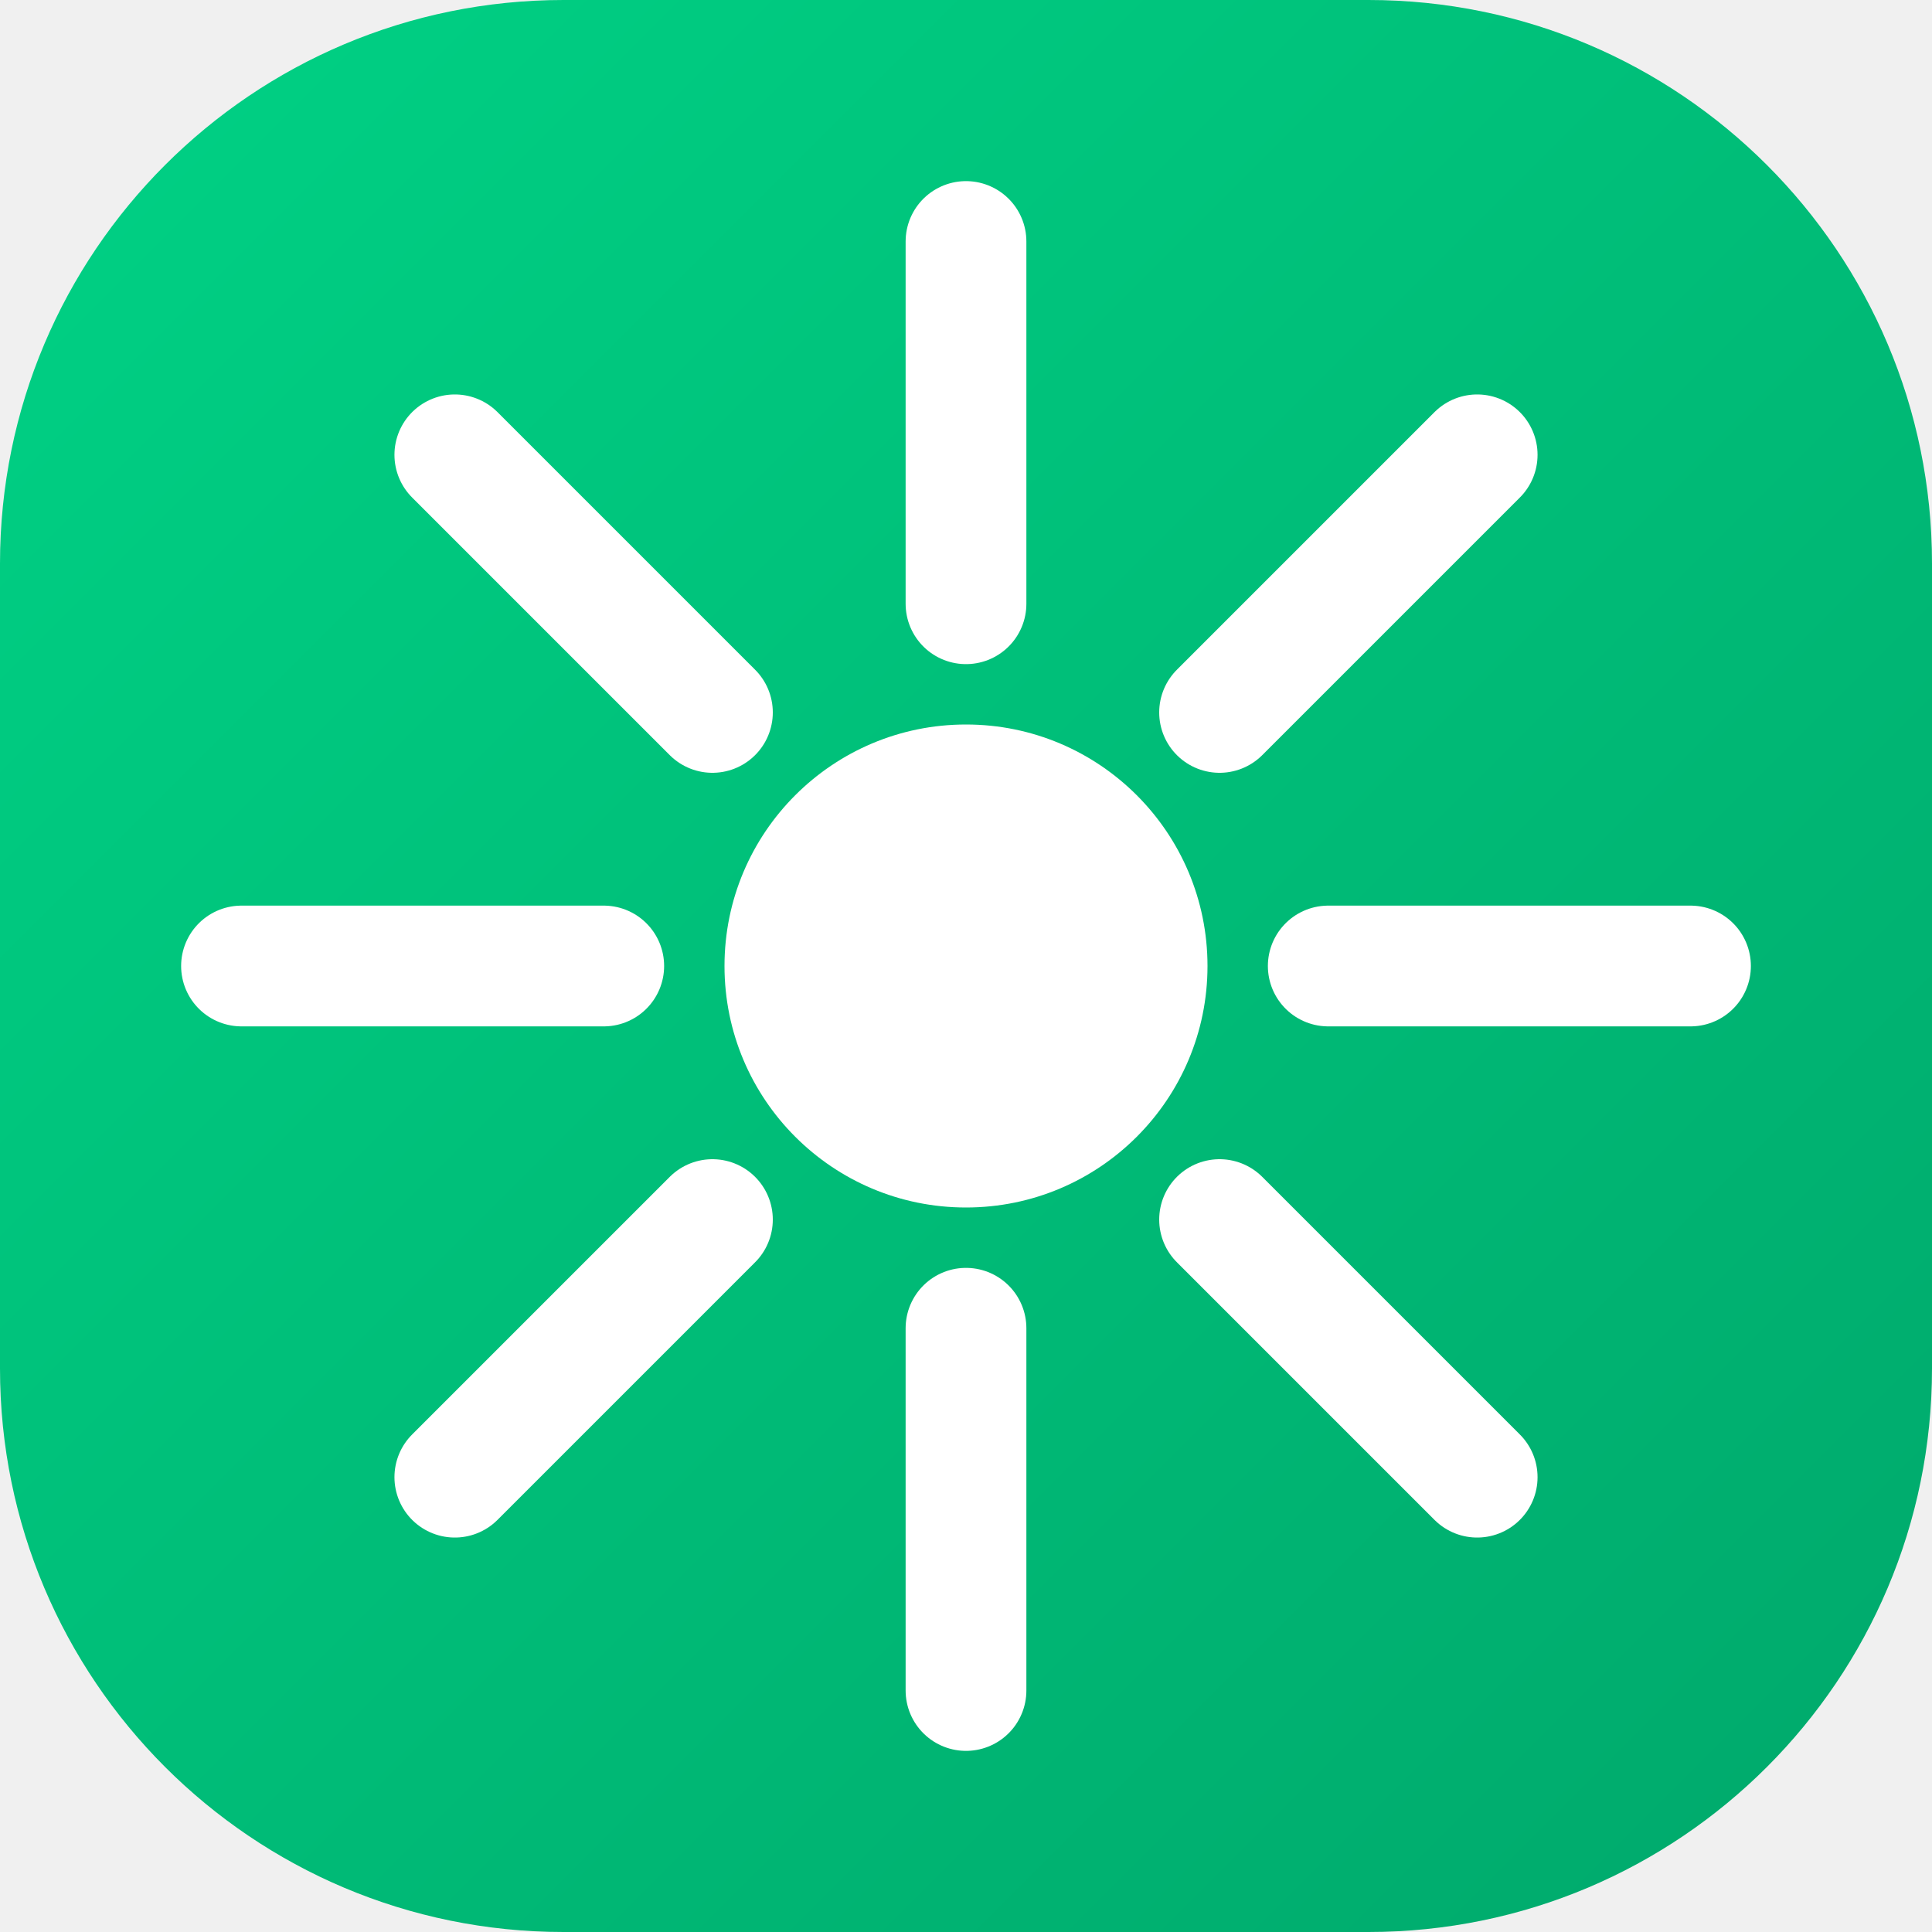
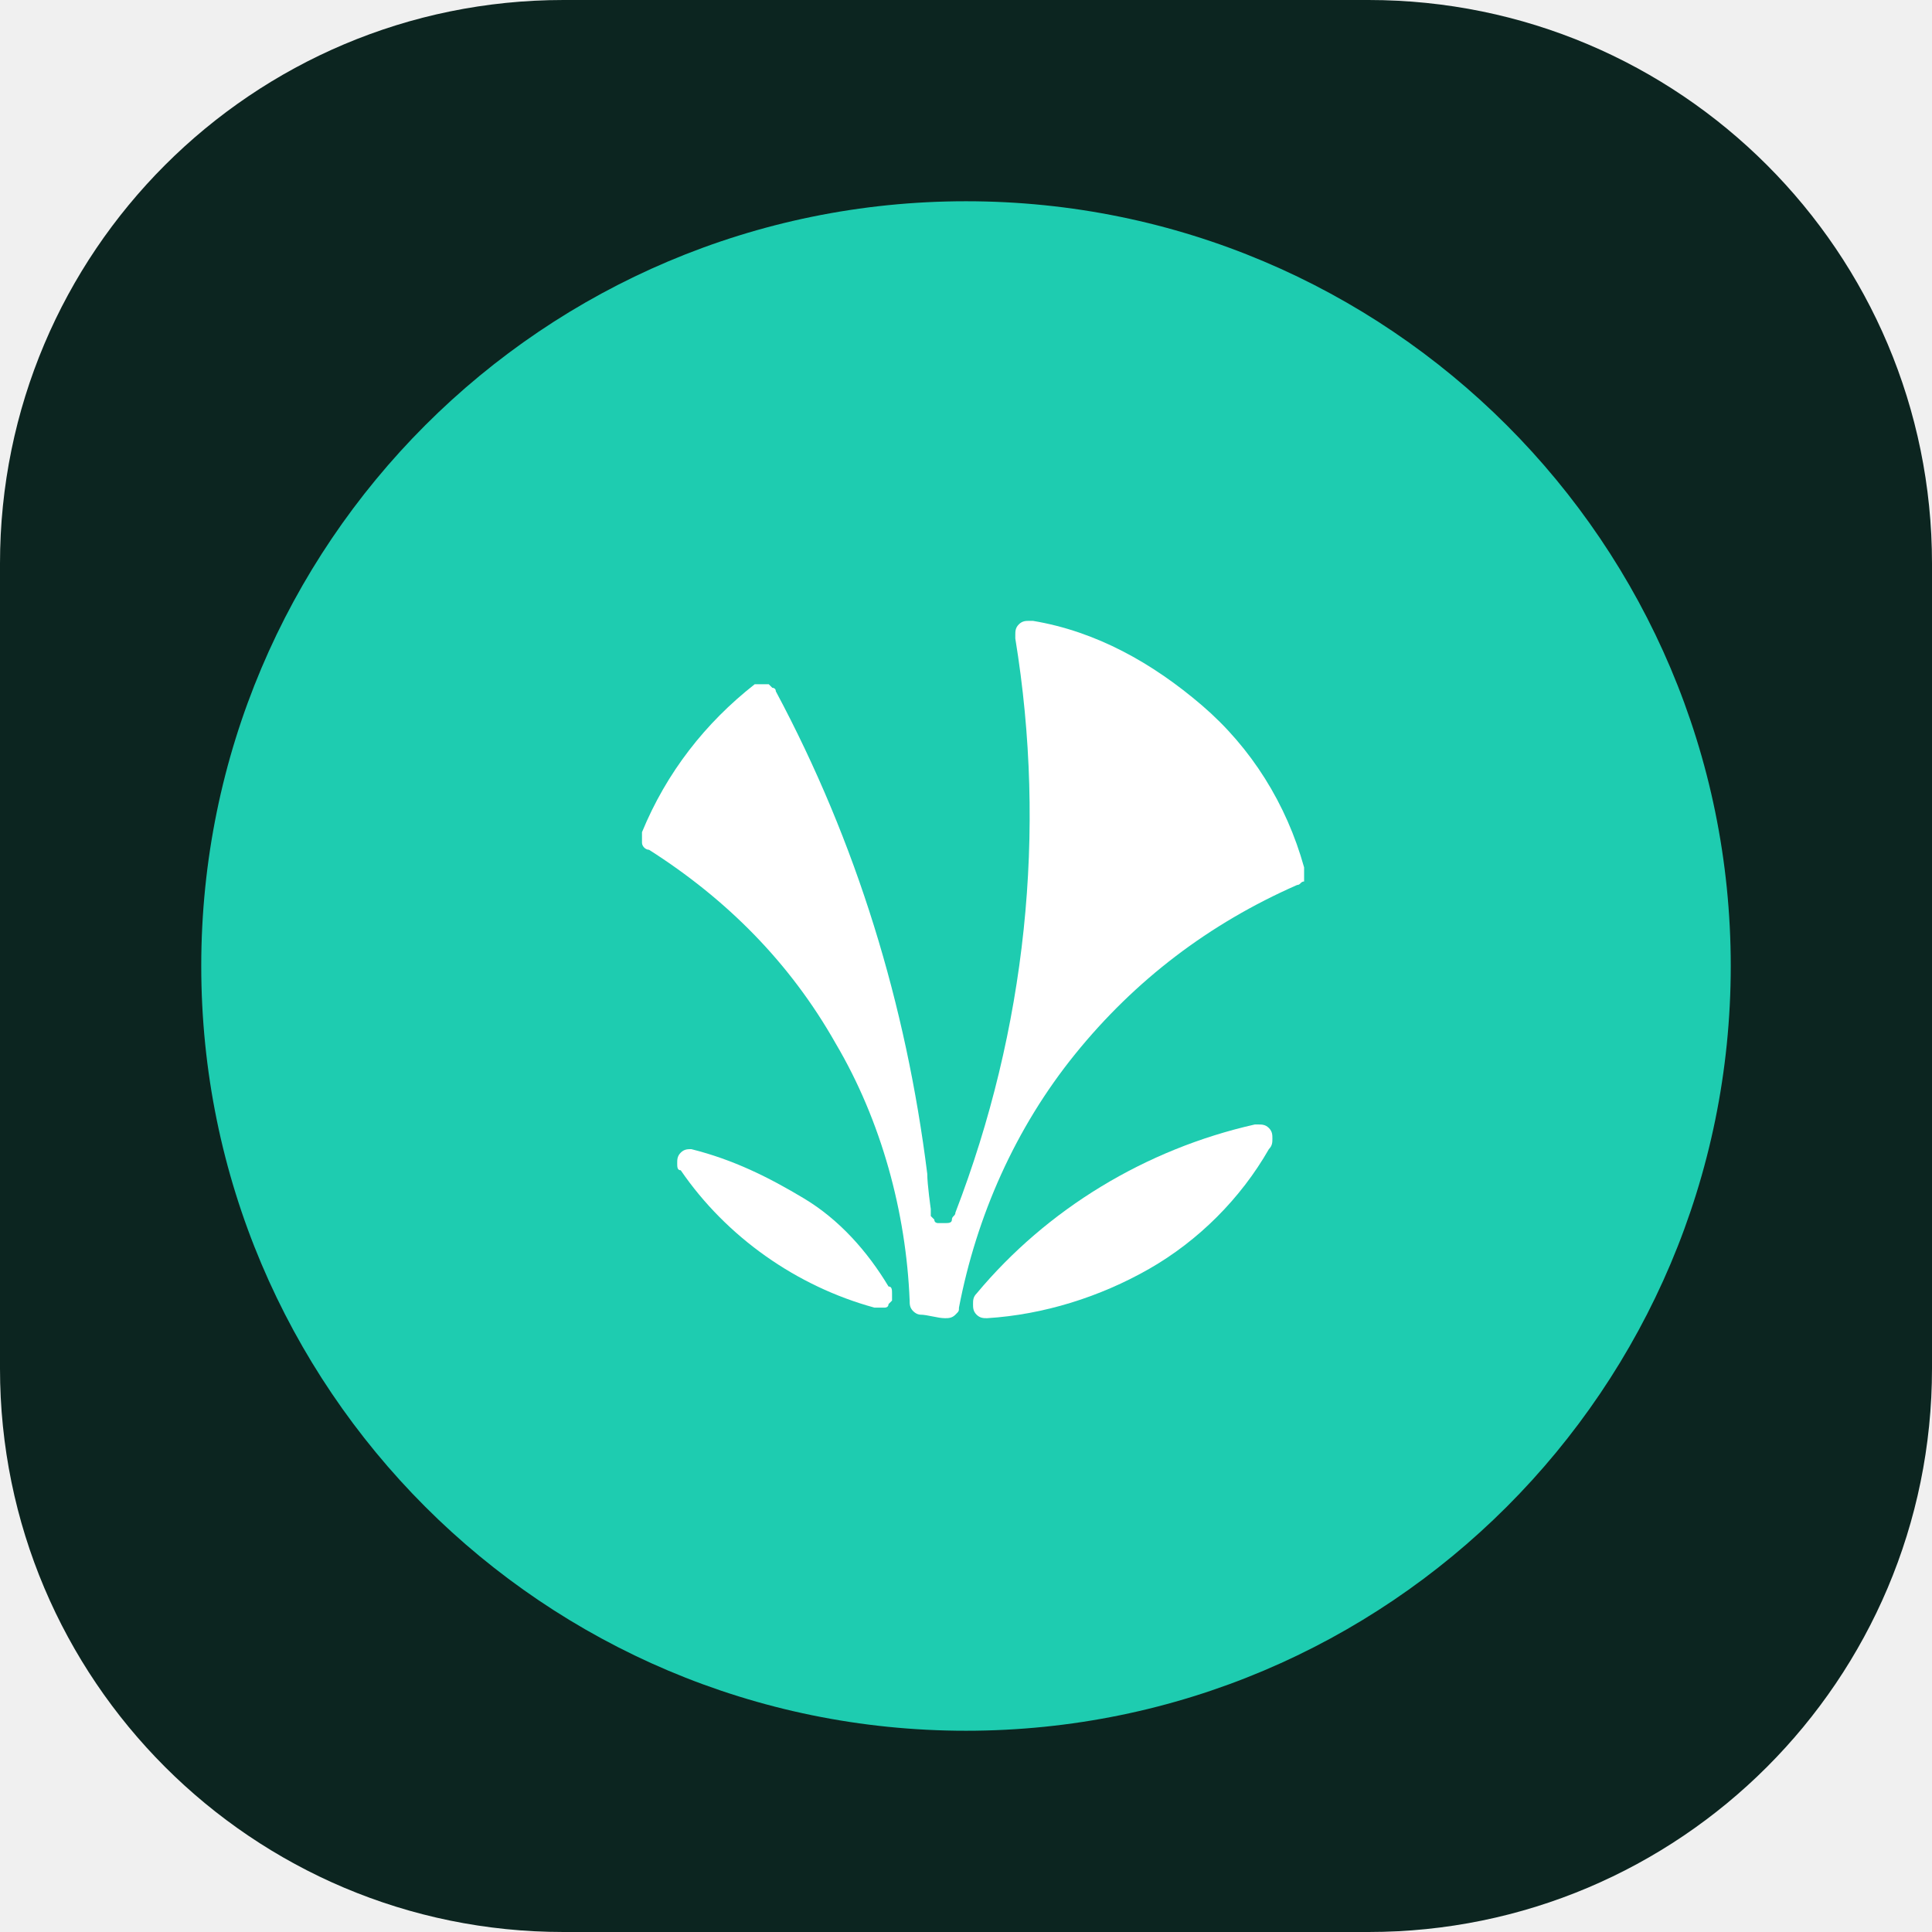
<svg xmlns="http://www.w3.org/2000/svg" viewBox="0 0 48 48" fill="none">
-   <defs>
-     <linearGradient id="jioGrad3" x1="0%" y1="0%" x2="100%" y2="100%">
-       <stop offset="0%" stop-color="#00D285" />
-       <stop offset="100%" stop-color="#00A86B" />
-     </linearGradient>
-   </defs>
-   <rect width="48" height="48" rx="14" fill="url(#jioGrad3)" />
-   <circle cx="24" cy="24" r="6" fill="#FFFFFF" />
-   <path d="M24 6v9M24 33v9M6 24h9M33 24h9M11.3 11.3l6.4 6.4M30.3 30.3l6.4 6.4M11.3 36.7l6.4-6.4M30.3 17.7l6.4-6.4" stroke="#FFFFFF" stroke-width="3" stroke-linecap="round" />
+   <rect width="48" height="48" rx="14" fill="#0C2520" />
+   <circle cx="24" cy="24" r="19" fill="#1ECCB0" />
+   <g transform="translate(10, 10) scale(0.875)">
+     <path fill="#FFFFFF" d="M13.8,25.1c-0.6-1-1.4-1.9-2.4-2.5s-2-1.1-3.2-1.4H8.2c-0.1,0-0.2,0-0.3,0.1c-0.1,0.1-0.1,0.2-0.1,0.3c0,0.1,0,0.2,0.1,0.2c1.3,1.9,3.3,3.3,5.5,3.9h0.1c0.1,0,0.1,0,0.2,0c0,0,0.1,0,0.1-0.1c0,0,0.1-0.1,0.1-0.1c0,0,0-0.1,0-0.2C13.9,25.2,13.9,25.1,13.8,25.1L13.8,25.1z" />
+     <path fill="#FFFFFF" d="M25.6,13.3c0,0,0-0.1,0-0.1c-0.5-1.8-1.5-3.4-2.9-4.6c-1.4-1.2-3-2.1-4.8-2.4h-0.1c-0.1,0-0.2,0-0.3,0.1c-0.1,0.1-0.1,0.2-0.1,0.3v0.1c0.9,5.5,0.3,11.1-1.7,16.3c0,0.1-0.1,0.1-0.1,0.2s-0.1,0.1-0.2,0.1c-0.1,0-0.1,0-0.2,0c0,0-0.1,0-0.1-0.1c0,0-0.1-0.1-0.1-0.1c0,0,0-0.1,0-0.2c0,0-0.1-0.7-0.1-1c-0.6-4.8-2-9.4-4.3-13.7c0-0.1-0.1-0.1-0.1-0.1c0,0-0.1-0.1-0.1-0.1s-0.1,0-0.2,0C10.1,8,10.1,8,10,8l0,0c-1.4,1.1-2.5,2.5-3.2,4.2c0,0.1,0,0.2,0,0.3c0,0.1,0.1,0.2,0.2,0.2c2.2,1.4,4,3.2,5.3,5.5c1.3,2.2,2,4.8,2.1,7.3c0,0.1,0,0.2,0.1,0.3c0.1,0.1,0.2,0.1,0.2,0.1c0.2,0,0.5,0.1,0.7,0.1c0.1,0,0.2,0,0.3-0.1c0.1-0.1,0.1-0.1,0.1-0.2c0.5-2.6,1.6-5.1,3.3-7.2c1.7-2.1,3.8-3.7,6.3-4.8c0.1,0,0.1-0.1,0.2-0.1C25.6,13.4,25.6,13.4,25.6,13.3z" />
+     <path fill="#FFFFFF" d="M24.7,20.9c0-0.1,0-0.2-0.1-0.3c-0.1-0.1-0.2-0.1-0.3-0.1h-0.1c-3.1,0.7-5.9,2.4-7.9,4.8c-0.1,0.1-0.1,0.2-0.1,0.3c0,0.1,0,0.2,0.1,0.3c0.1,0.1,0.2,0.1,0.3,0.1l0,0c1.6-0.1,3.2-0.6,4.6-1.4s2.6-2,3.4-3.4C24.7,21.1,24.7,21,24.7,20.9L24.7,20.9z" />
+   </g>
</svg>
